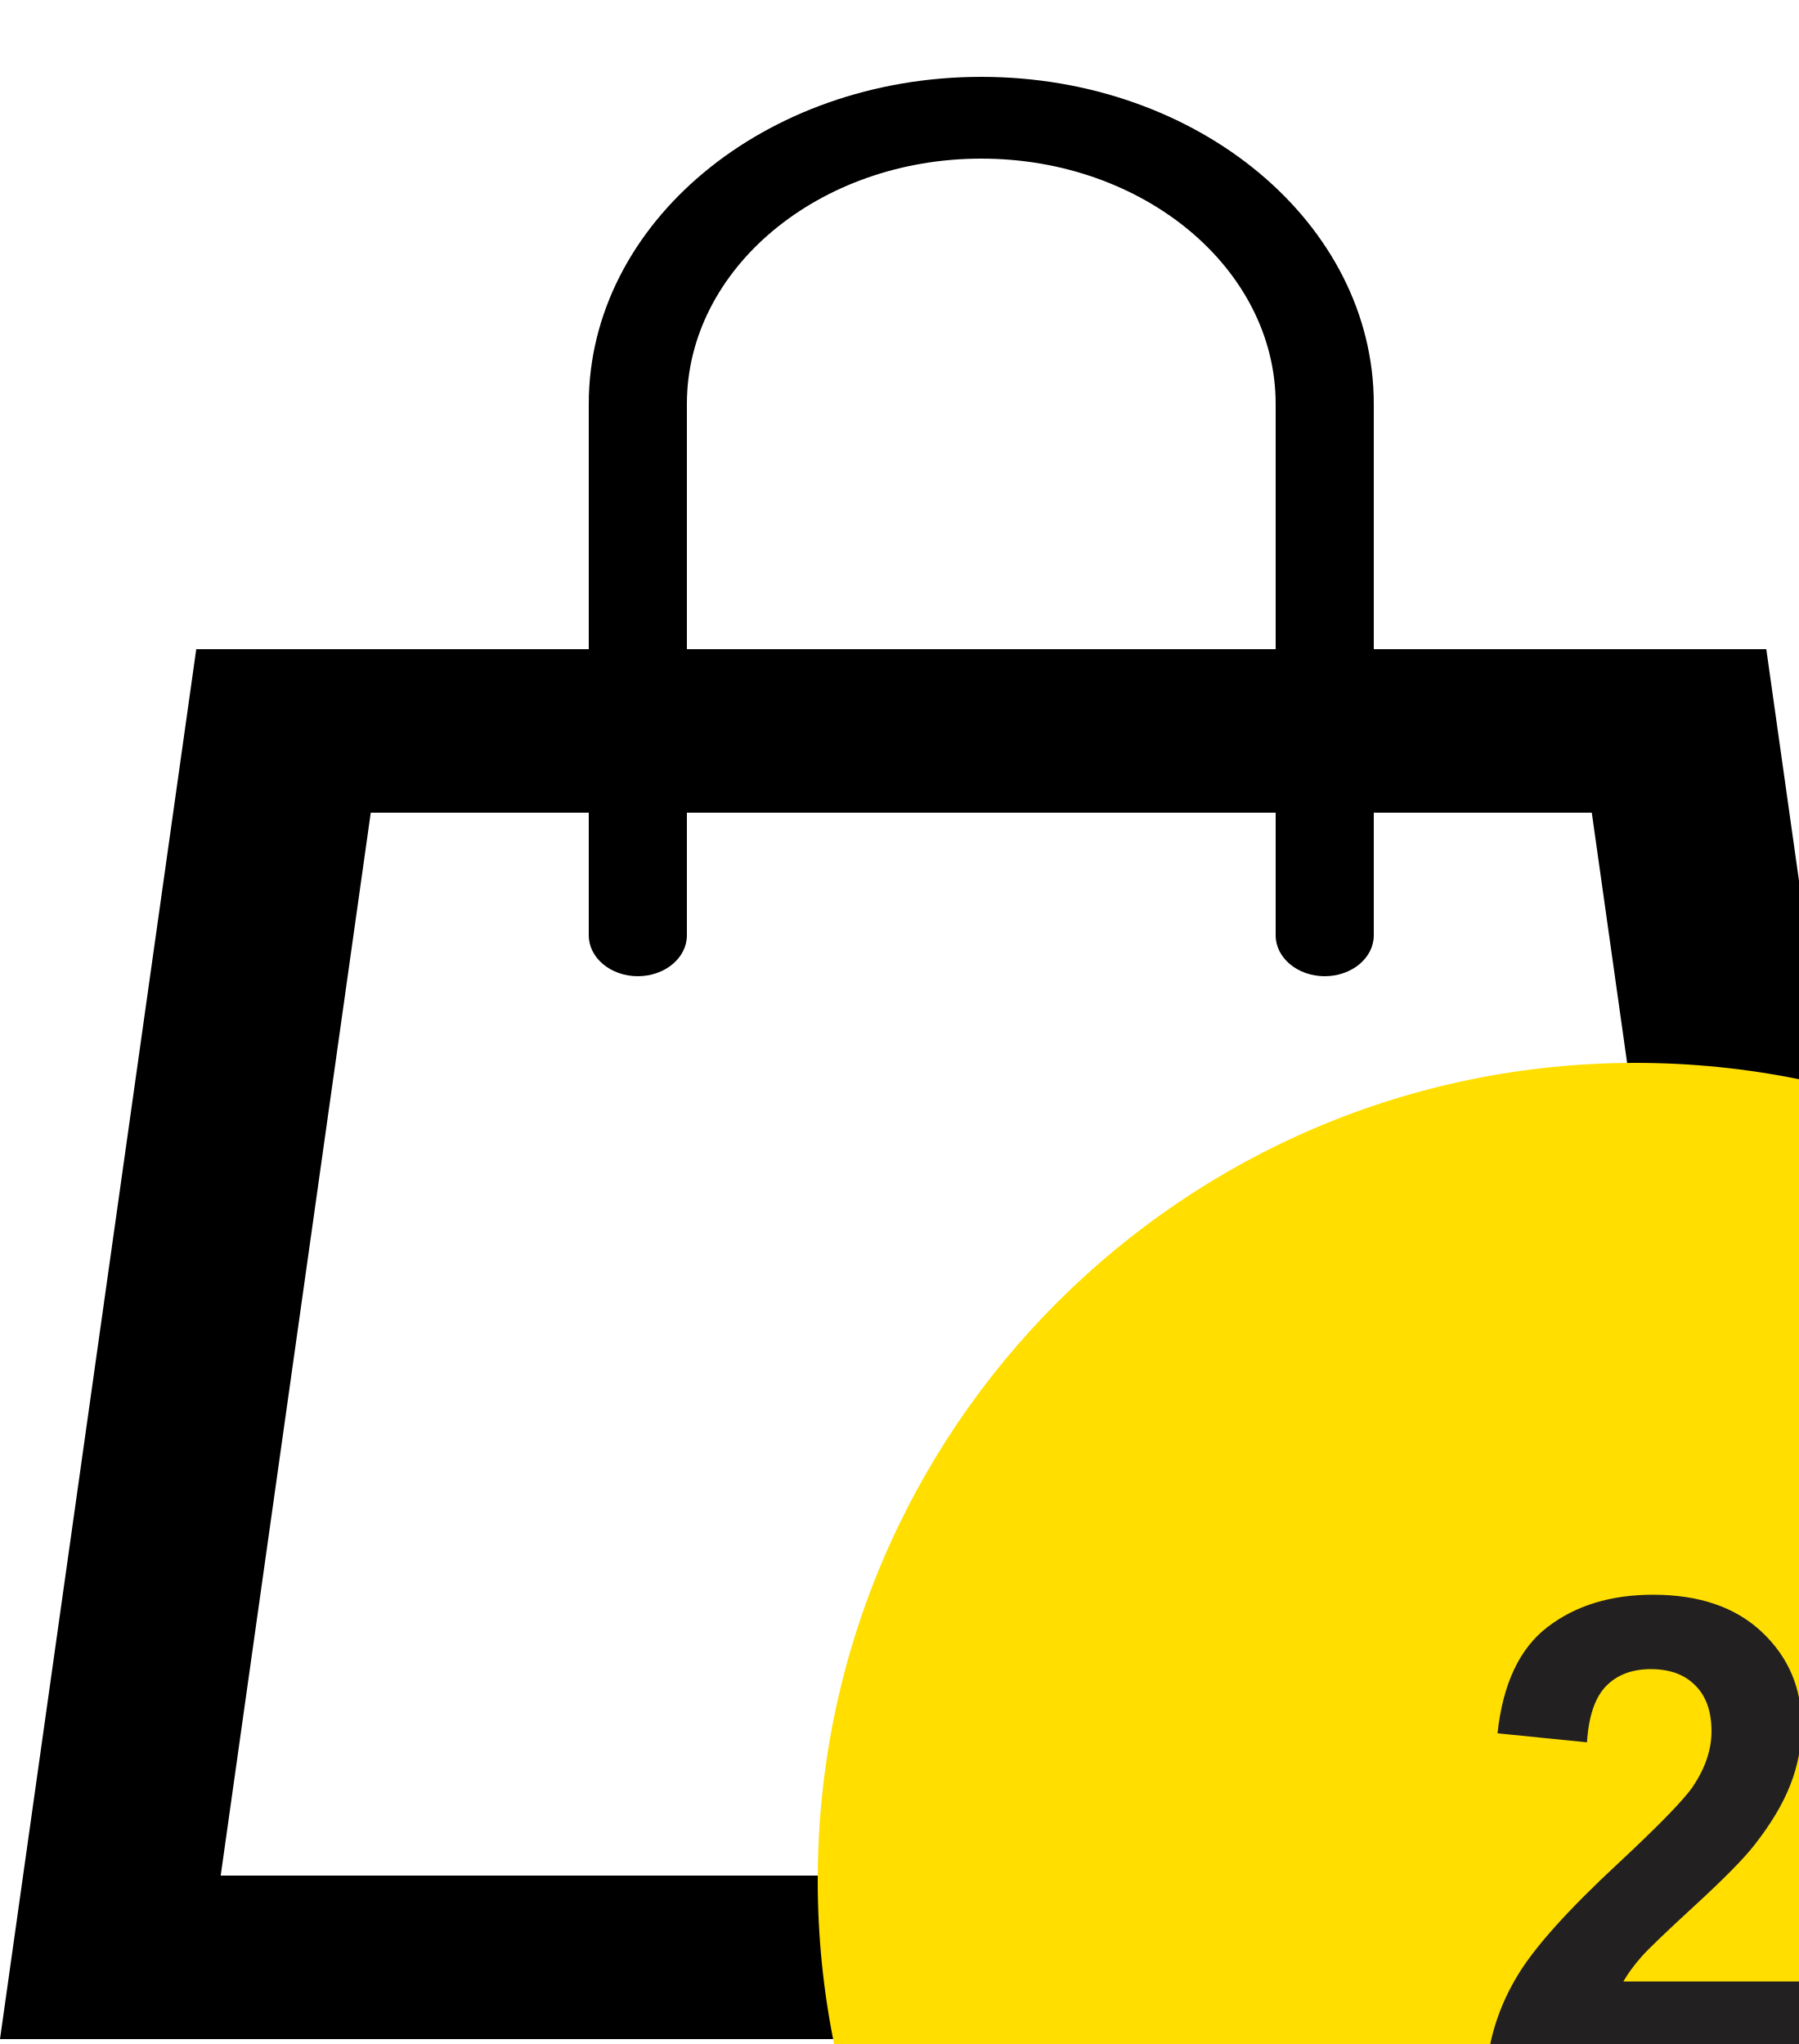
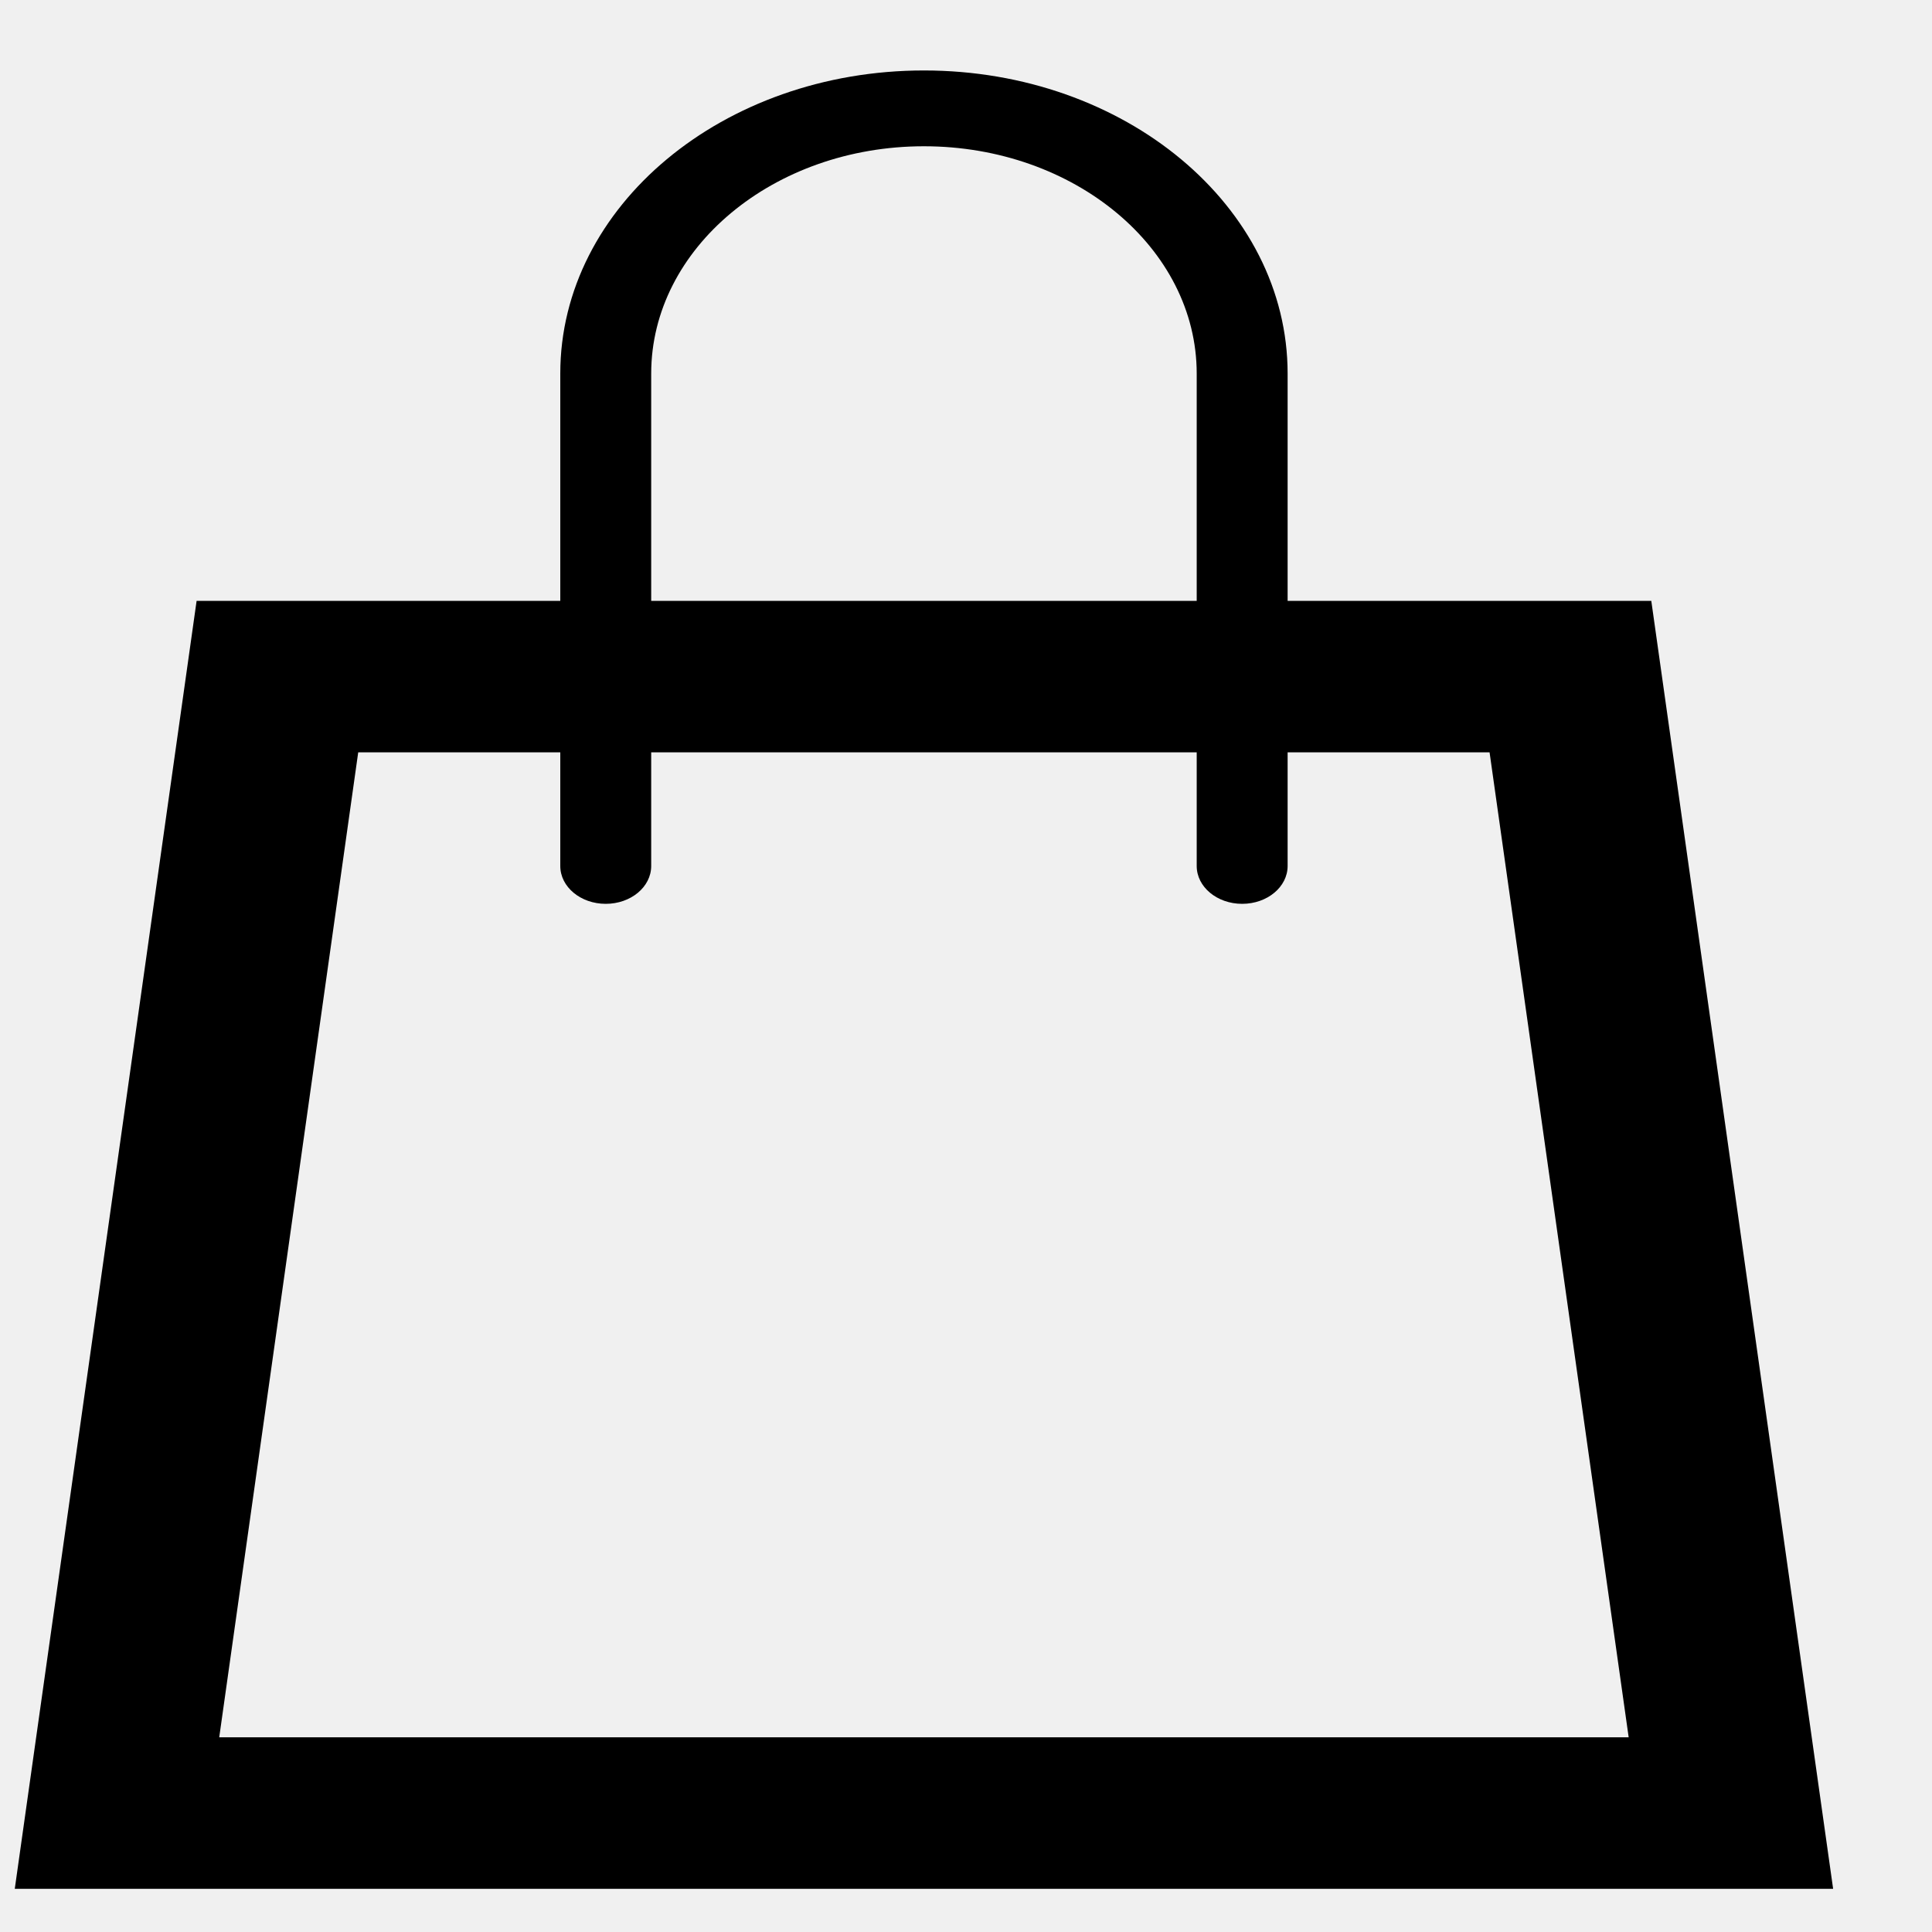
- <svg xmlns="http://www.w3.org/2000/svg" width="22" height="25" viewBox="0 0 22 25" fill="none">
-   <rect width="22" height="25" fill="#F5F5F5" />
-   <g id="Strona gÅÃ³wna">
-     <rect width="1920" height="1532" transform="translate(-1722 -25)" fill="white" />
-     <g id="MainContent">
-       <rect x="-1722" y="-25" width="1920" height="1330" fill="white" />
-       <rect x="-1722" y="-25" width="1920" height="1330" stroke="black" />
-       <g id="TopBar">
-         <g id="List">
-           <g id="Item">
-             <g id="Link">
-               <g id="bag-d41ef75b.svg">
-                 <g id="bag-d41ef75b.svg_2" clip-path="url(#clip0_0_1)">
-                   <path id="bag" d="M21.6 7.94H16.8V4.94C16.8 2.731 14.651 0.94 12 0.94C9.349 0.94 7.2 2.731 7.2 4.94V7.94H2.4L0 24.94H24L21.6 7.94ZM8.4 4.94C8.4 3.286 10.015 1.94 12 1.94C13.985 1.94 15.6 3.286 15.6 4.94V7.94H8.4V4.94ZM2.699 22.94L4.534 9.94H7.2V11.44C7.2 11.716 7.469 11.94 7.8 11.94C8.131 11.94 8.4 11.716 8.4 11.44V9.94H15.6V11.44C15.6 11.716 15.869 11.94 16.2 11.94C16.531 11.94 16.8 11.716 16.8 11.44V9.94H19.466L21.301 22.94H2.699Z" fill="black" />
-                 </g>
-               </g>
-               <g id="div._activeItem_9ux39_16">
-                 <rect x="10" y="13" width="20" height="20" rx="10" fill="#FFDE00" />
-                 <path id="2" d="M22.032 24.235V25.255H18.184C18.226 24.869 18.351 24.505 18.559 24.161C18.767 23.815 19.179 23.356 19.794 22.786C20.288 22.325 20.592 22.013 20.704 21.849C20.855 21.622 20.93 21.398 20.93 21.177C20.93 20.932 20.864 20.744 20.731 20.614C20.601 20.481 20.42 20.415 20.188 20.415C19.959 20.415 19.776 20.484 19.641 20.622C19.506 20.76 19.428 20.989 19.407 21.31L18.313 21.2C18.378 20.596 18.582 20.162 18.926 19.899C19.27 19.636 19.7 19.505 20.215 19.505C20.78 19.505 21.224 19.657 21.547 19.962C21.87 20.267 22.032 20.645 22.032 21.099C22.032 21.356 21.985 21.602 21.891 21.837C21.8 22.069 21.654 22.312 21.454 22.567C21.321 22.737 21.081 22.98 20.735 23.298C20.389 23.616 20.169 23.826 20.075 23.931C19.984 24.035 19.909 24.136 19.852 24.235H22.032Z" fill="#222020" />
-               </g>
-             </g>
-           </g>
-         </g>
-       </g>
-     </g>
-   </g>
-   <defs>
-     <clipPath id="clip0_0_1">
-       <rect width="24" height="24" fill="white" transform="translate(-2 0.939941)" />
-     </clipPath>
-   </defs>
+ <svg xmlns="http://www.w3.org/2000/svg" width="17" height="17" viewBox="0 0 17 17" fill="none">
+   <path d="M14.53 5.287H11.33V3.287C11.33 1.814 9.897 0.62 8.13 0.62C6.363 0.62 4.93 1.814 4.93 3.287V5.287H1.73L0.13 16.62H16.13L14.53 5.287ZM5.73 3.287C5.73 2.184 6.807 1.287 8.13 1.287C9.453 1.287 10.53 2.184 10.53 3.287V5.287H5.73V3.287ZM1.929 15.287L3.152 6.62H4.93V7.62C4.93 7.804 5.109 7.953 5.33 7.953C5.551 7.953 5.73 7.804 5.73 7.62V6.62H10.53V7.62C10.53 7.804 10.709 7.953 10.93 7.953C11.151 7.953 11.33 7.804 11.33 7.62V6.62H13.107L14.331 15.287H1.929Z" fill="black" />
</svg>
